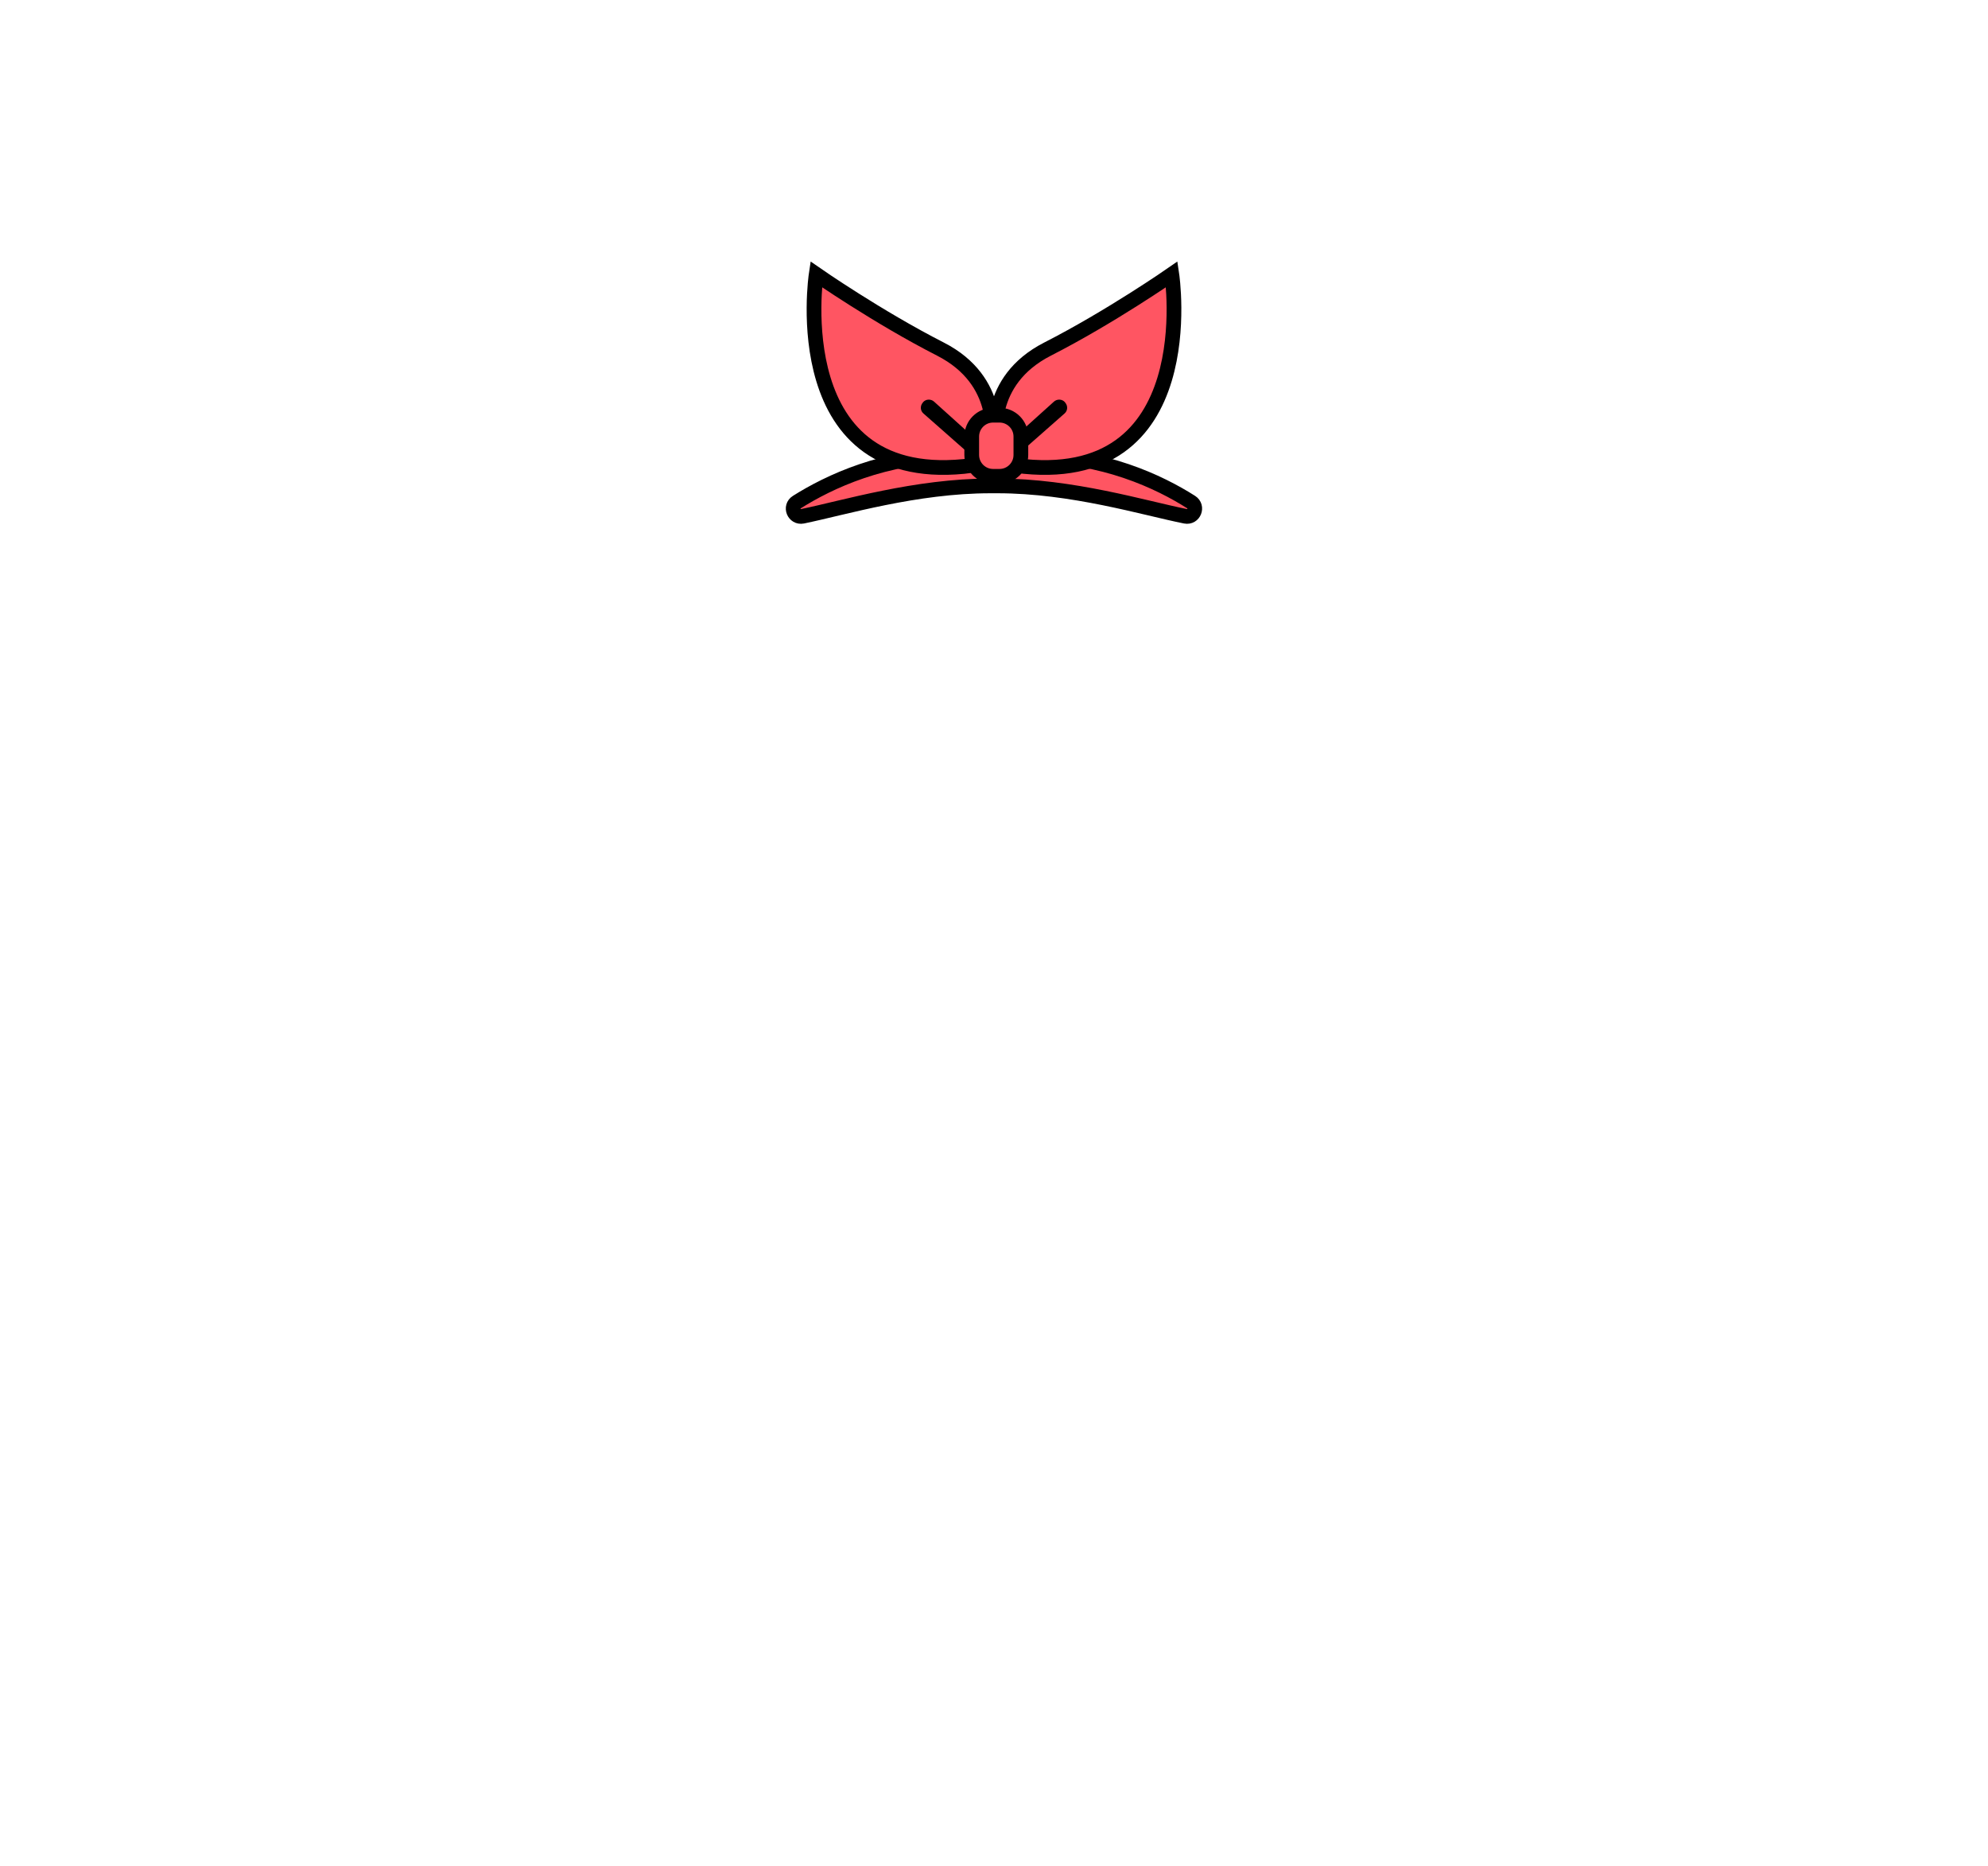
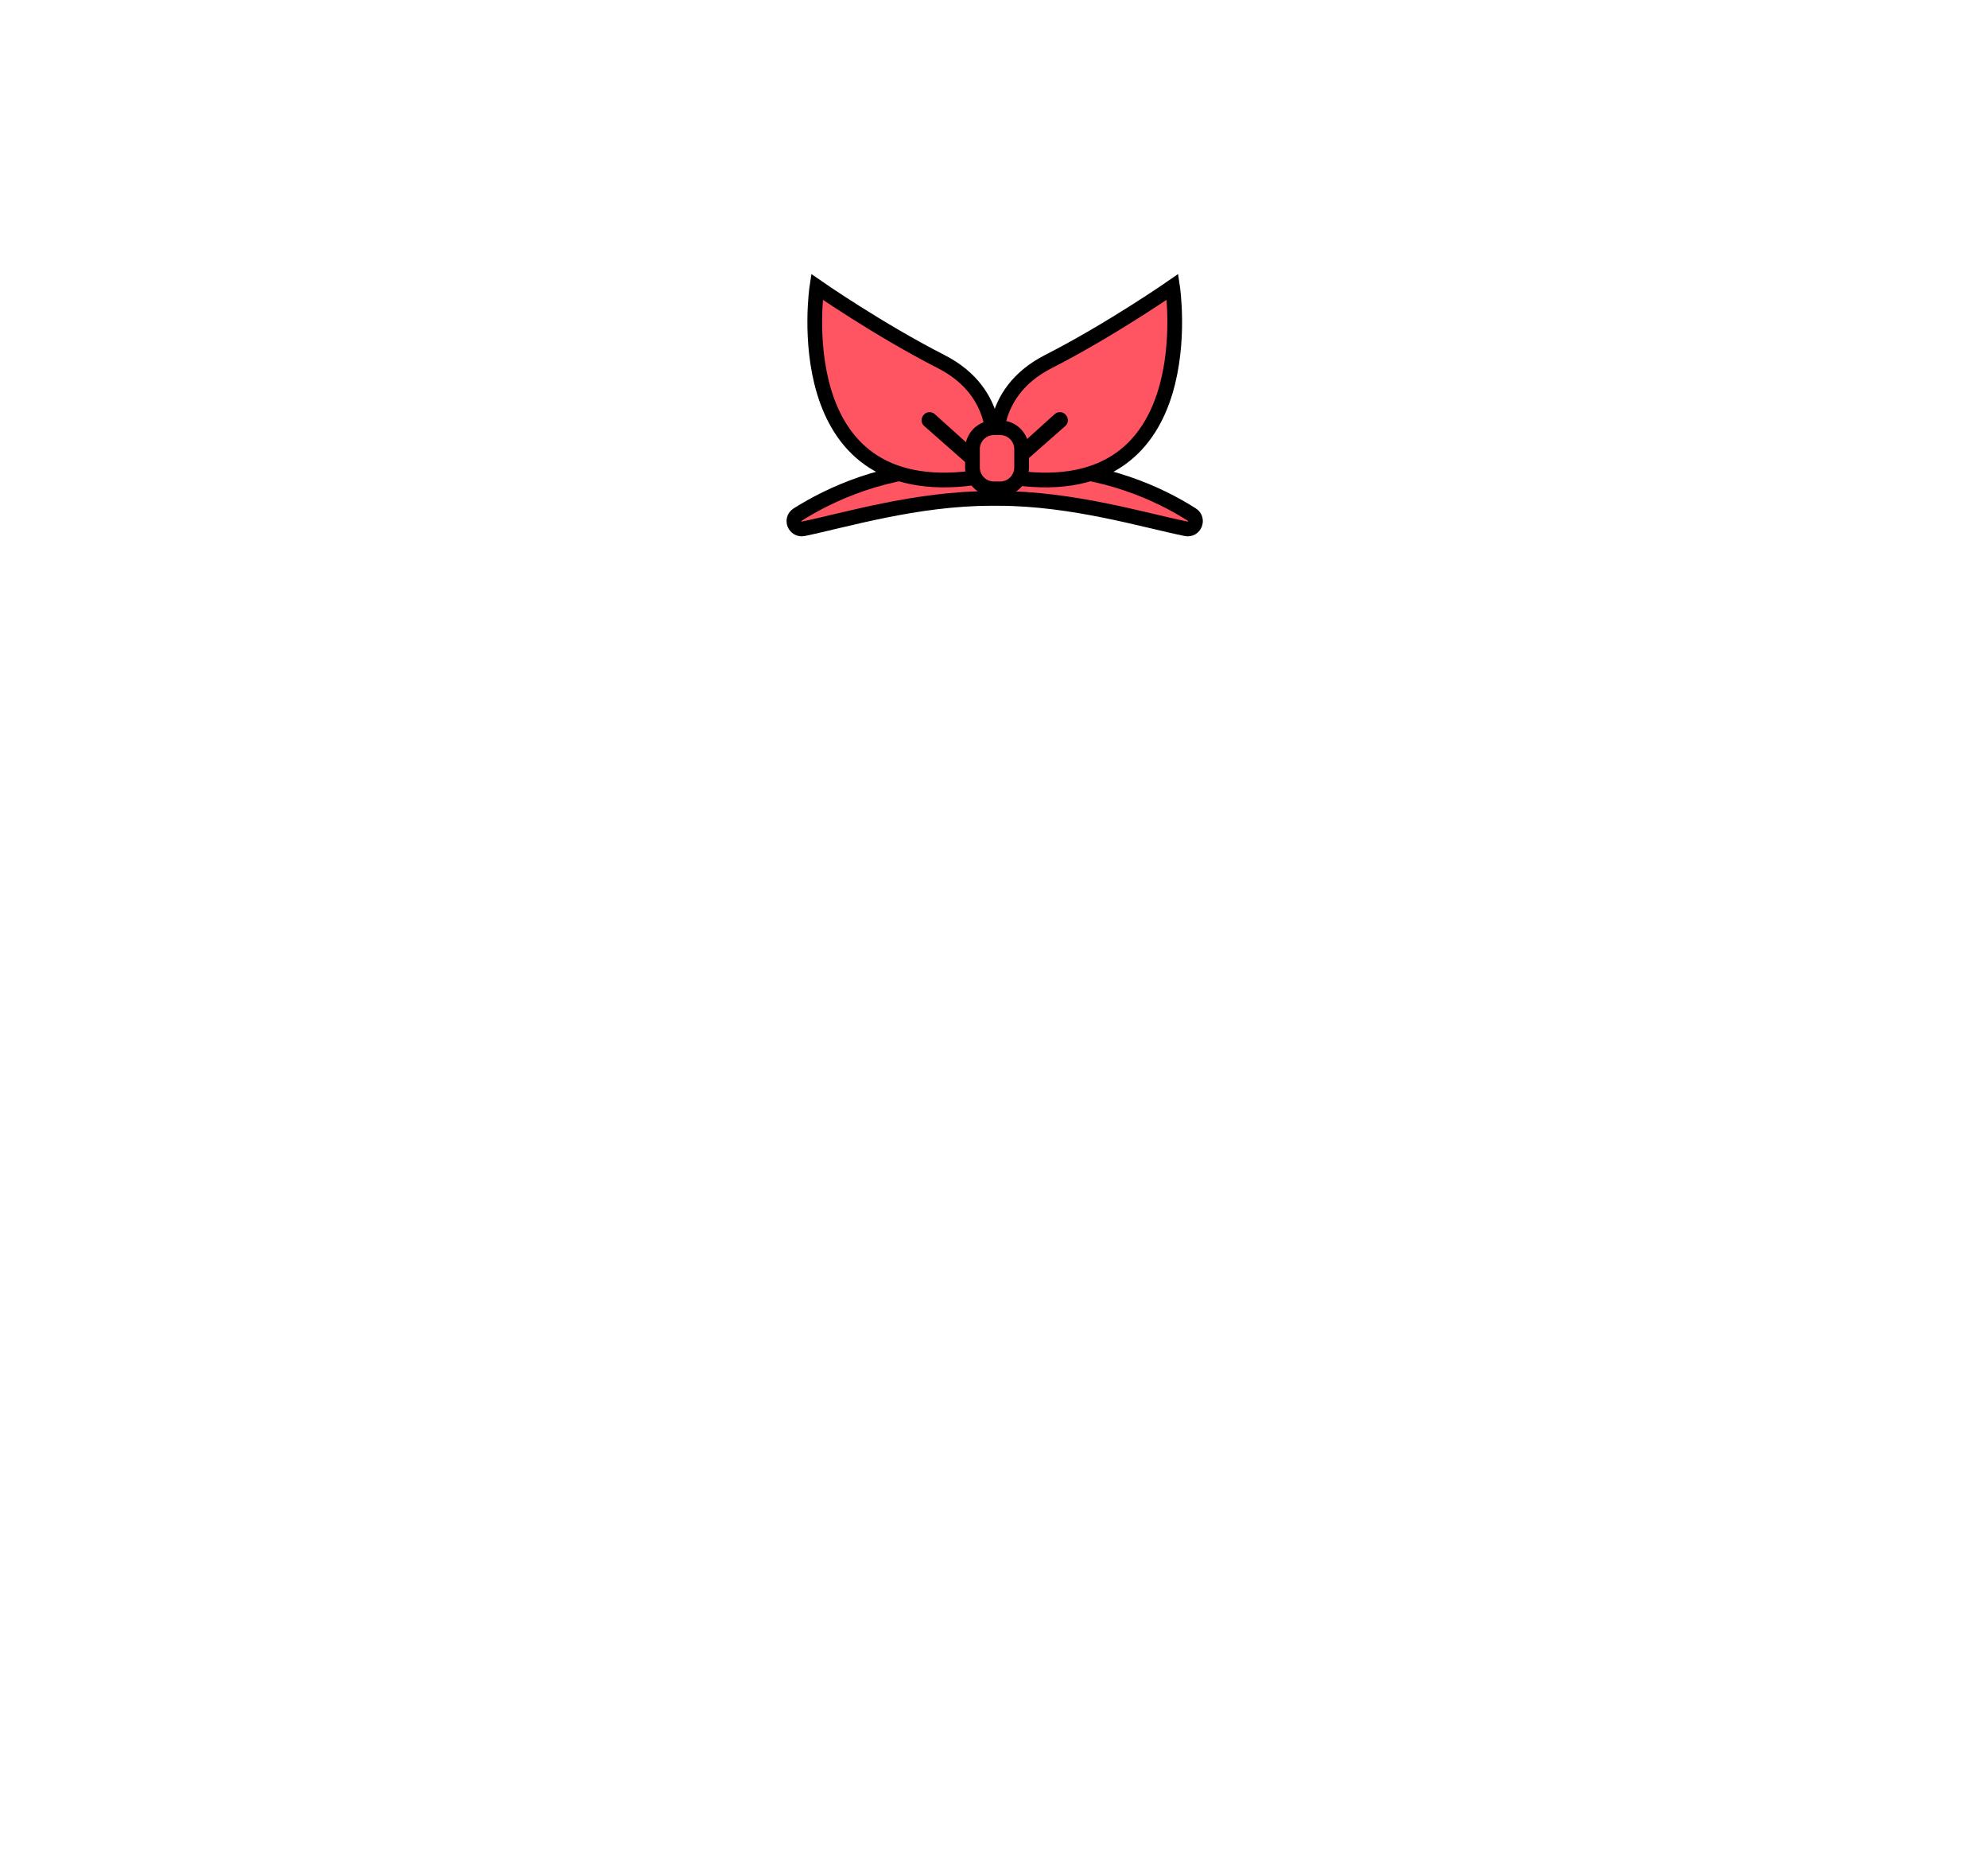
<svg xmlns="http://www.w3.org/2000/svg" version="1.1" id="레이어_1" x="0px" y="0px" viewBox="0 0 1080 1013.3" style="enable-background:new 0 0 1080 1013.3;" xml:space="preserve">
  <style type="text/css">
	.st0{fill:#FF5562;stroke:#000000;stroke-width:8;stroke-miterlimit:10;}
</style>
  <g id="머리장식">
    <g id="_x31_2">
-       <path class="st0" d="M541.9,263.9c40.6,0,79.6,12,102.1,16.5c4.6,0.9,7-5.2,3.1-7.7c-17.3-11-47.6-25.4-87.1-25.4h-40    c-39.5,0-69.8,14.5-87.1,25.4c-4,2.5-1.5,8.6,3.1,7.7c22.4-4.6,61.5-16.5,102.1-16.5H541.9z" />
+       <path class="st0" d="M542.3,270.7c40.6,0,79.6,12,102.1,16.5c4.6,0.9,7-5.2,3.1-7.7c-17.3-11-47.6-25.4-87.1-25.4h-40    c-39.5,0-69.8,14.5-87.1,25.4c-4,2.5-1.5,8.6,3.1,7.7c22.4-4.6,61.5-16.5,102.1-16.5H542.3z" />
      <g>
-         <path class="st0" d="M538.8,239.3c0,0,6.2-32.3-27.9-49.7S443.4,149,443.4,149s-17.8,117.5,84.9,103.8     C528.2,252.7,539.5,255.7,538.8,239.3z" />
-         <path d="M530.6,239l-23.2-20.9c-1.7-1.5-4.4-1.4-5.9,0.3l-0.2,0.3c-1.5,1.7-1.4,4.4,0.4,5.9l23.4,20.6c1.9,1.6,4.8,1.3,6.2-0.8     l0,0C532.5,242.8,532.2,240.4,530.6,239z" />
-         <path class="st0" d="M541.2,239.3c0,0-6.2-32.3,27.9-49.7c34.1-17.4,67.5-40.6,67.5-40.6s17.8,117.5-84.9,103.8     C551.8,252.7,540.5,255.7,541.2,239.3z" />
-         <path d="M549.4,239l23.2-20.9c1.7-1.5,4.4-1.4,5.9,0.3l0.2,0.3c1.5,1.7,1.4,4.4-0.4,5.9l-23.4,20.6c-1.9,1.6-4.8,1.3-6.2-0.8l0,0     C547.5,242.8,547.8,240.4,549.4,239z" />
-         <path class="st0" d="M543,258.7h-3.5c-6.4,0-11.6-5.2-11.6-11.6v-10c0-6.4,5.2-11.6,11.6-11.6h3.5c6.4,0,11.6,5.2,11.6,11.6v10     C554.6,253.5,549.4,258.7,543,258.7z" />
+         <path class="st0" d="M539.2,246.1c0,0,6.2-32.3-27.9-49.7s-67.5-40.6-67.5-40.6S426,273.3,528.7,259.6     C528.6,259.5,539.9,262.5,539.2,246.1z" />
+         <path d="M531,245.8l-23.2-20.9c-1.7-1.5-4.4-1.4-5.9,0.3l-0.2,0.3c-1.5,1.7-1.4,4.4,0.4,5.9l23.4,20.6c1.9,1.6,4.8,1.3,6.2-0.8     l0,0C532.9,249.6,532.6,247.2,531,245.8z" />
+         <path class="st0" d="M541.6,246.1c0,0-6.2-32.3,27.9-49.7c34.1-17.4,67.5-40.6,67.5-40.6s17.8,117.5-84.9,103.8     C552.2,259.5,540.9,262.5,541.6,246.1z" />
+         <path d="M549.8,245.8l23.2-20.9c1.7-1.5,4.4-1.4,5.9,0.3l0.2,0.3c1.5,1.7,1.4,4.4-0.4,5.9L555.3,252c-1.9,1.6-4.8,1.3-6.2-0.8     l0,0C547.9,249.6,548.2,247.2,549.8,245.8z" />
+         <path class="st0" d="M543.4,265.5h-3.5c-6.4,0-11.6-5.2-11.6-11.6v-10c0-6.4,5.2-11.6,11.6-11.6h3.5c6.4,0,11.6,5.2,11.6,11.6v10     C555,260.3,549.8,265.5,543.4,265.5z" />
      </g>
    </g>
  </g>
</svg>
